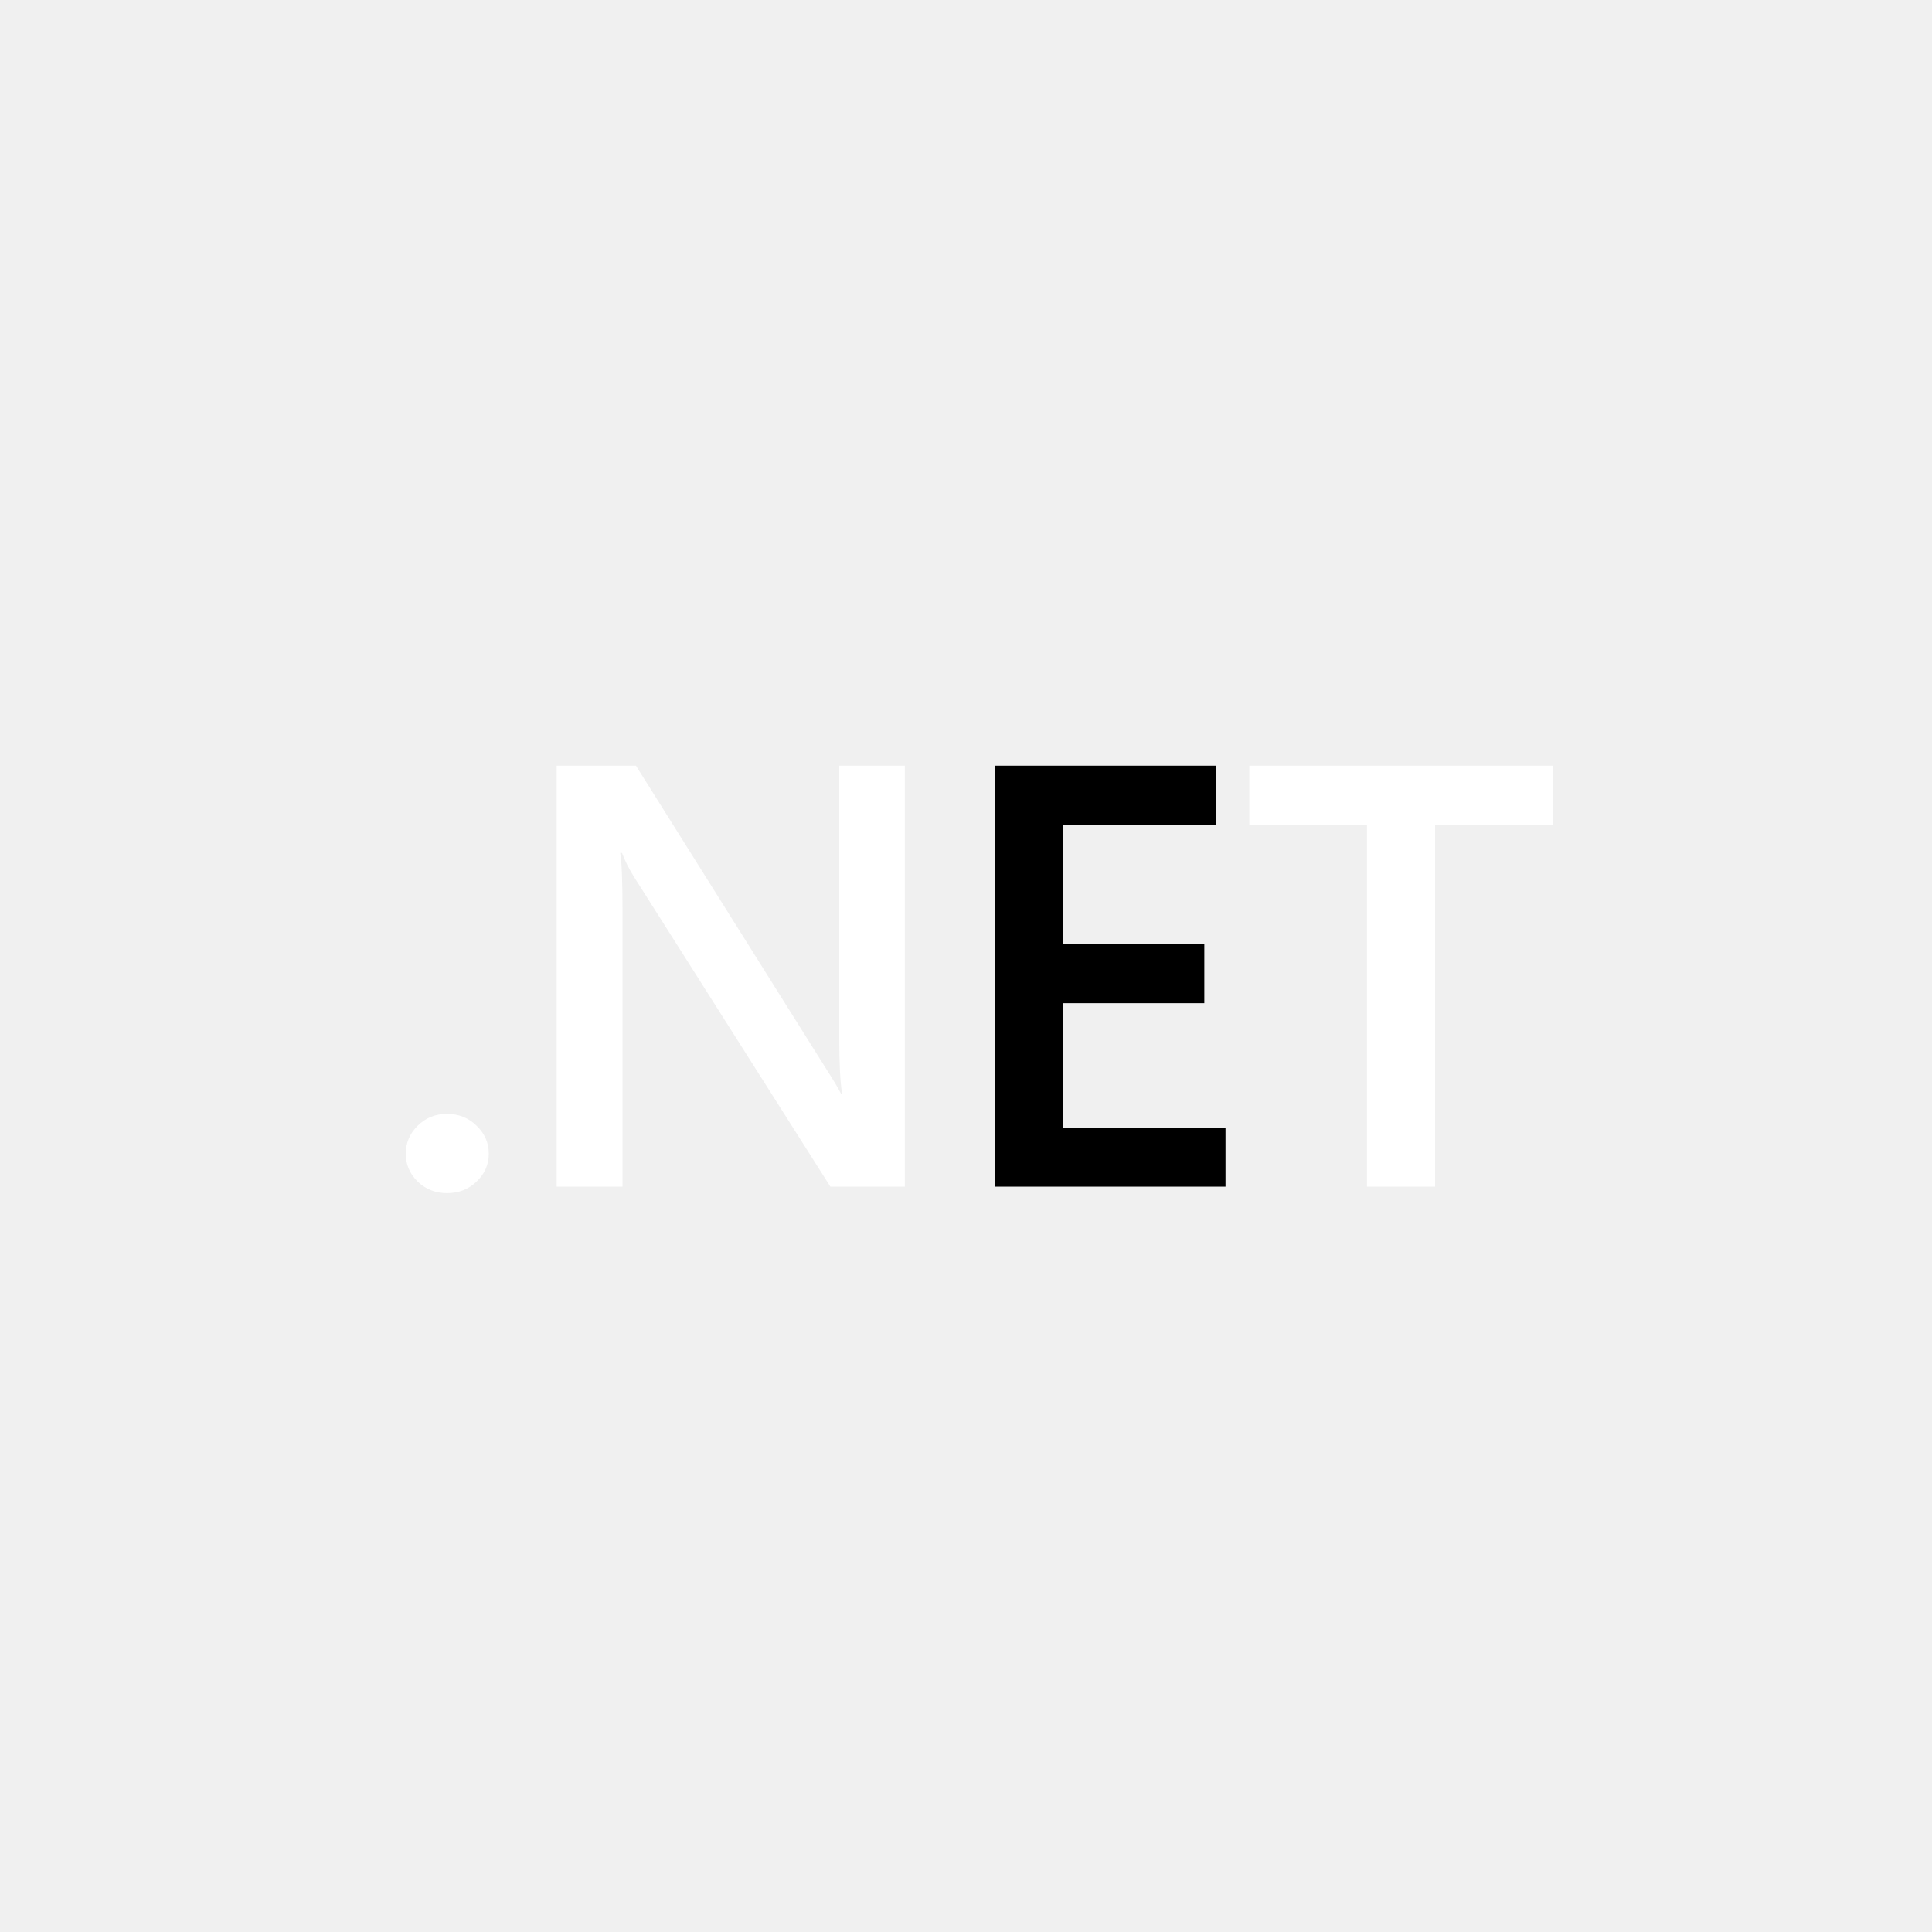
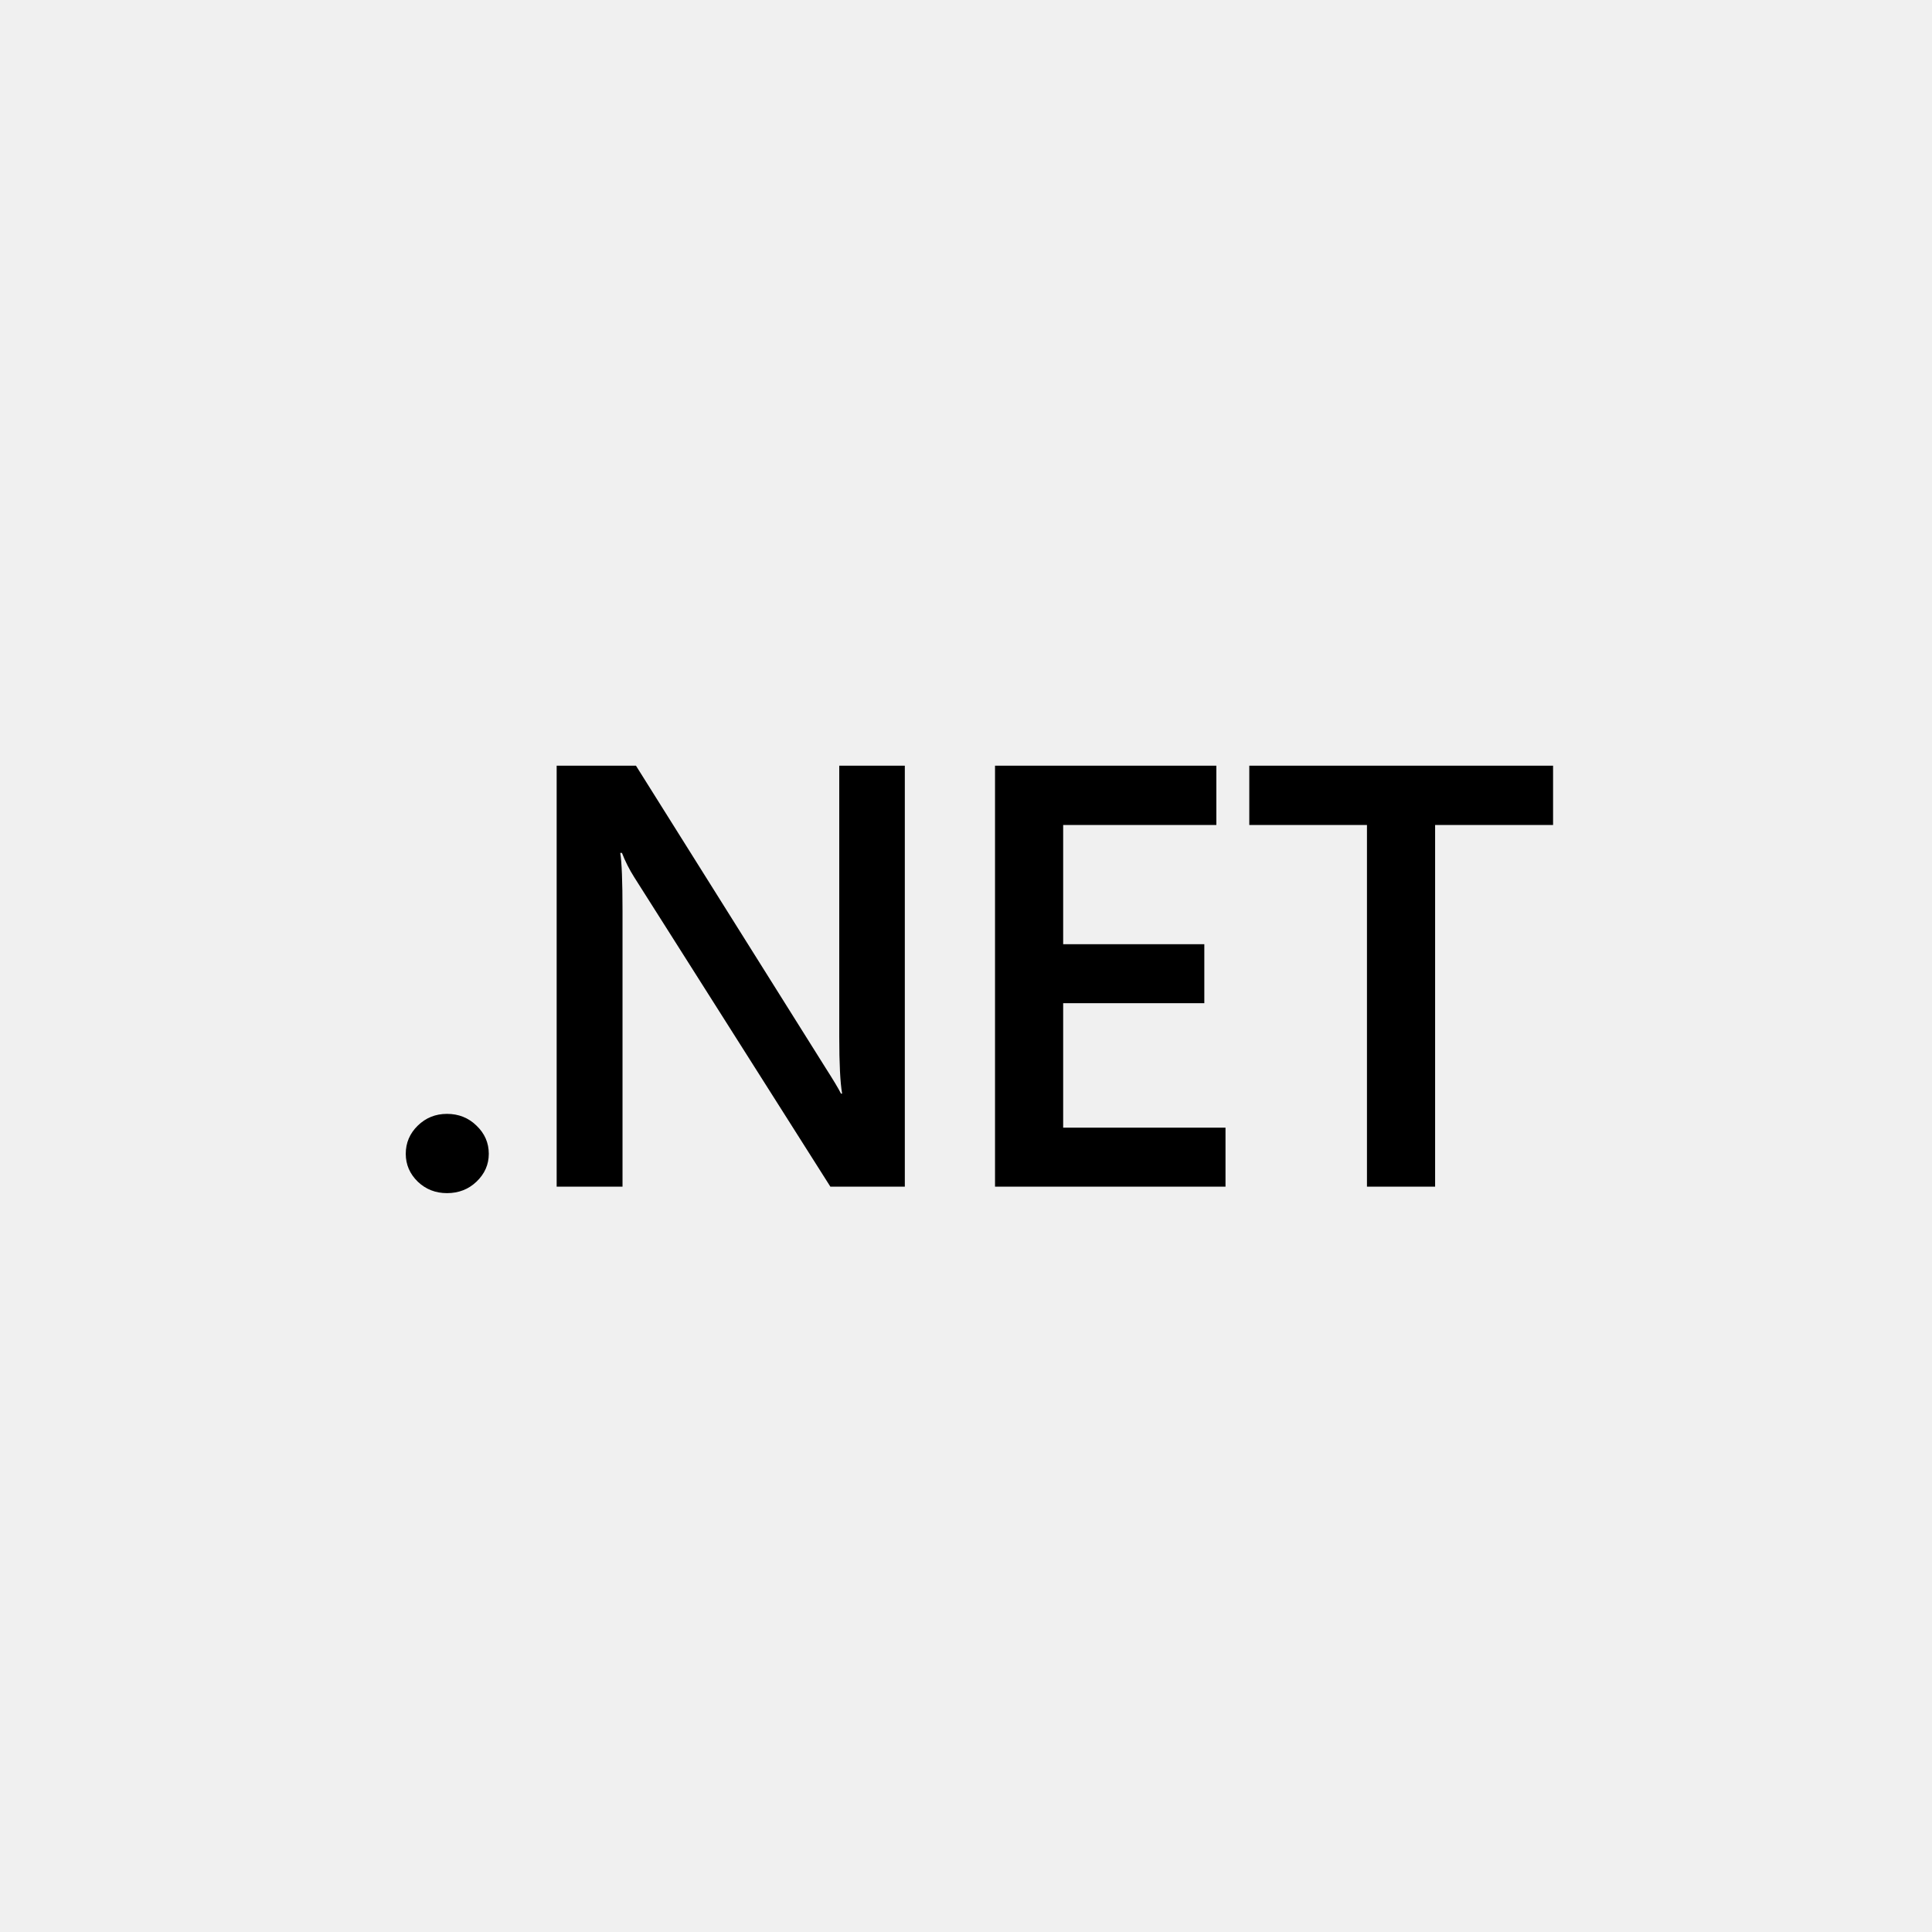
<svg xmlns="http://www.w3.org/2000/svg" width="456" height="456" viewBox="0 0 456 456" version="1.1" xml:space="preserve" style="fill-rule:evenodd;clip-rule:evenodd;stroke-linejoin:round;stroke-miterlimit:2;">
-   <path d="m 105.5,281.609 c -2.703,0 -5.001,-0.9 -6.893,-2.702 -1.892,-1.848 -2.838,-4.042 -2.838,-6.582 0,-2.587 0.946,-4.804 2.838,-6.652 1.892,-1.848 4.19,-2.772 6.893,-2.772 2.748,0 5.068,0.924 6.96,2.772 1.937,1.848 2.906,4.064 2.906,6.652 0,2.54 -0.968,4.734 -2.906,6.582 -1.892,1.802 -4.212,2.702 -6.96,2.702 z" style="fill:#ffffff;fill-rule:nonzero;stroke-width:0.838" />
-   <path d="M 213.561,280.084 H 195.99 L 149.7,207.054 c -1.171,-1.848 -2.14,-3.765 -2.906,-5.751 h -0.406 c 0.361,2.125 0.541,6.675 0.541,13.65 v 65.132 h -15.543 v -99.36 h 18.719 l 44.737,71.298 c 1.892,2.957 3.109,4.989 3.649,6.098 h 0.27 c -0.45,-2.632 -0.676,-7.09 -0.676,-13.373 v -64.023 h 15.476 z" style="fill:#ffffff;fill-rule:nonzero;stroke-width:0.838" />
+   <path d="m 105.5,281.609 c -2.703,0 -5.001,-0.9 -6.893,-2.702 -1.892,-1.848 -2.838,-4.042 -2.838,-6.582 0,-2.587 0.946,-4.804 2.838,-6.652 1.892,-1.848 4.19,-2.772 6.893,-2.772 2.748,0 5.068,0.924 6.96,2.772 1.937,1.848 2.906,4.064 2.906,6.652 0,2.54 -0.968,4.734 -2.906,6.582 -1.892,1.802 -4.212,2.702 -6.96,2.702 z" style="fill:#000000;fill-rule:nonzero;stroke-width:0.838" />
+   <path d="M 213.561,280.084 H 195.99 L 149.7,207.054 c -1.171,-1.848 -2.14,-3.765 -2.906,-5.751 h -0.406 c 0.361,2.125 0.541,6.675 0.541,13.65 v 65.132 h -15.543 v -99.36 h 18.719 l 44.737,71.298 c 1.892,2.957 3.109,4.989 3.649,6.098 h 0.27 c -0.45,-2.632 -0.676,-7.09 -0.676,-13.373 v -64.023 h 15.476 z" style="fill:#000000;fill-rule:nonzero;stroke-width:0.838" />
  <path d="m 289.251,280.084 h -54.401 v -99.36 h 52.238 v 13.997 h -36.154 v 28.131 h 33.316 v 13.927 h -33.316 v 29.378 h 38.316 z" style="fill:#000000;fill-rule:nonzero;stroke-width:0.838" />
-   <path d="M 366.565,194.721 H 338.722 v 85.363 h -16.084 v -85.363 h -27.775 v -13.997 h 71.701 z" style="fill:#ffffff;fill-rule:nonzero;stroke-width:0.838" />
+   <path d="M 366.565,194.721 H 338.722 v 85.363 h -16.084 v -85.363 h -27.775 v -13.997 h 71.701 z" style="fill:#000000;fill-rule:nonzero;stroke-width:0.838" />
</svg>
